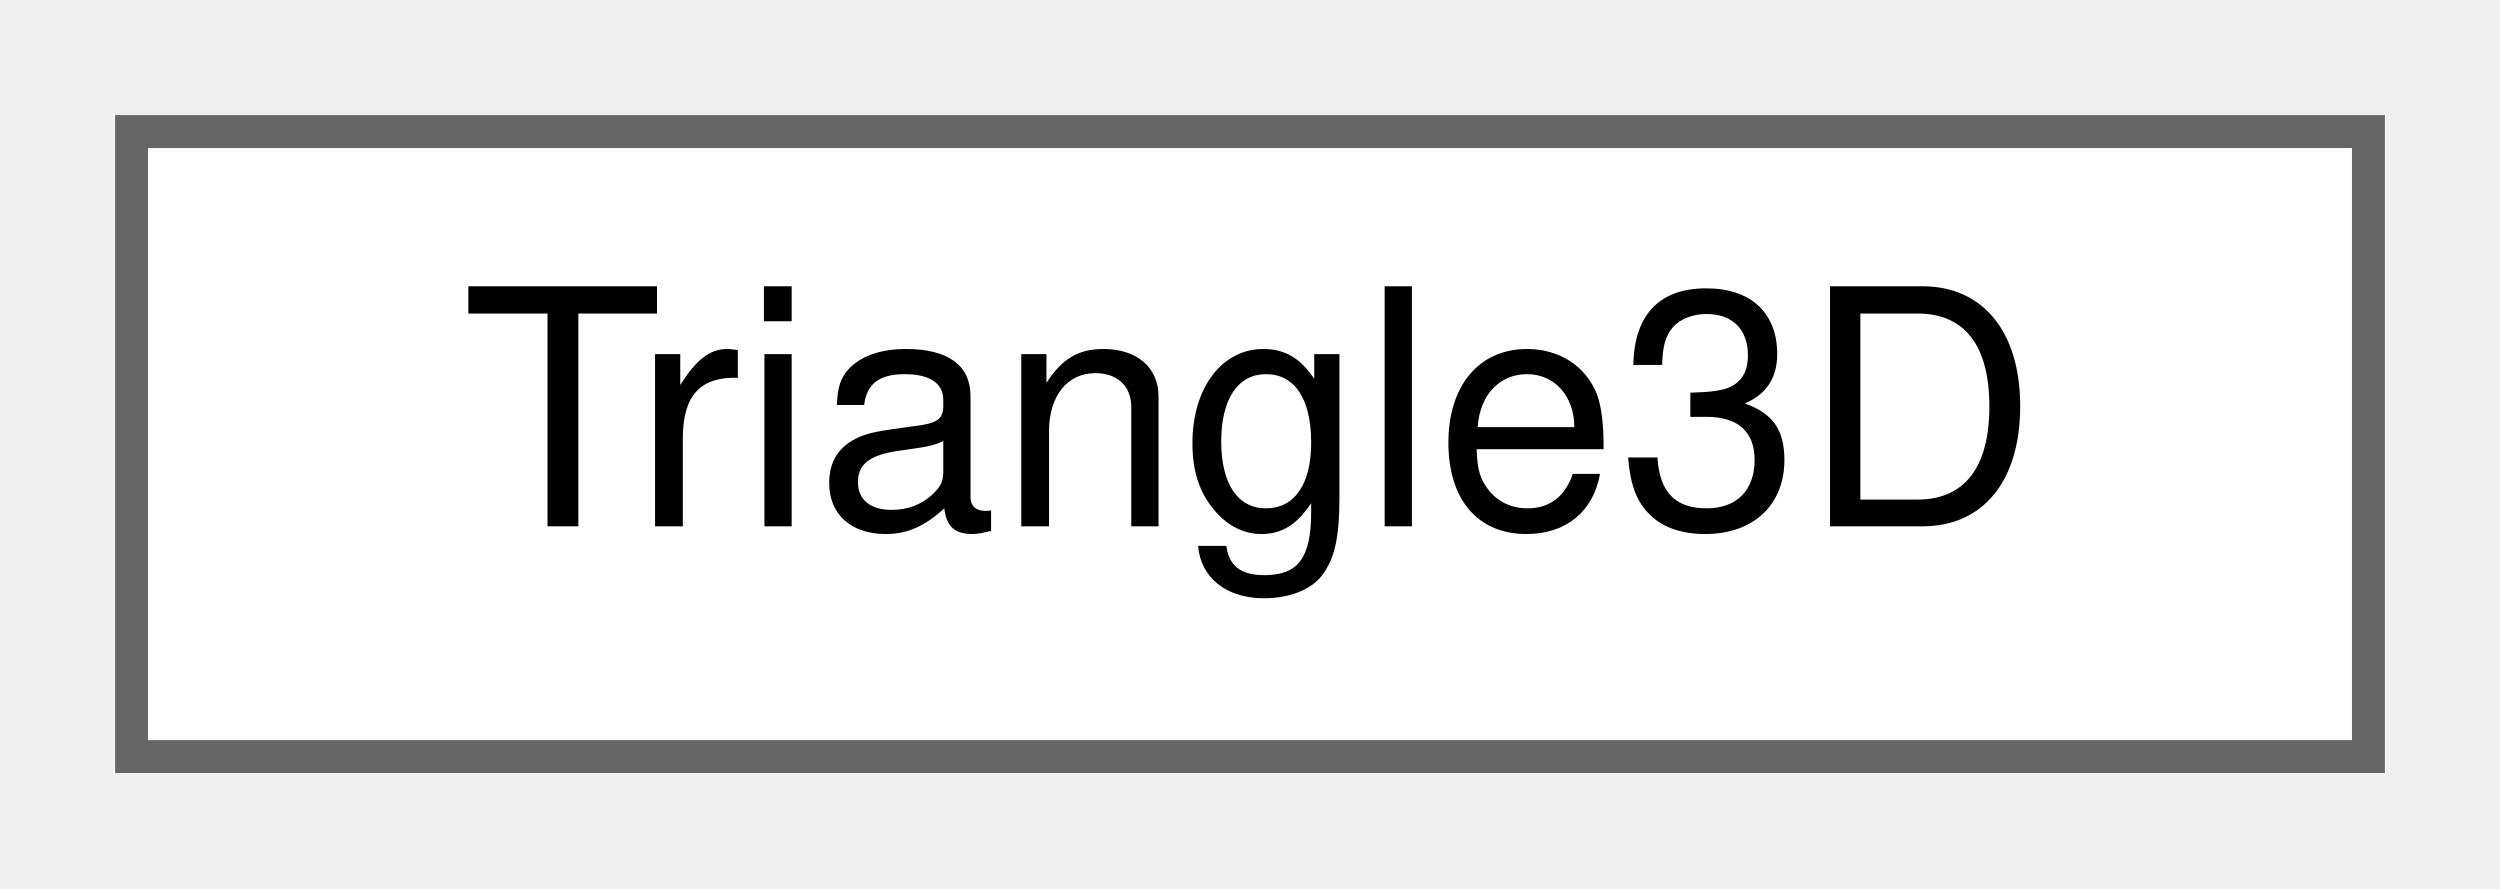
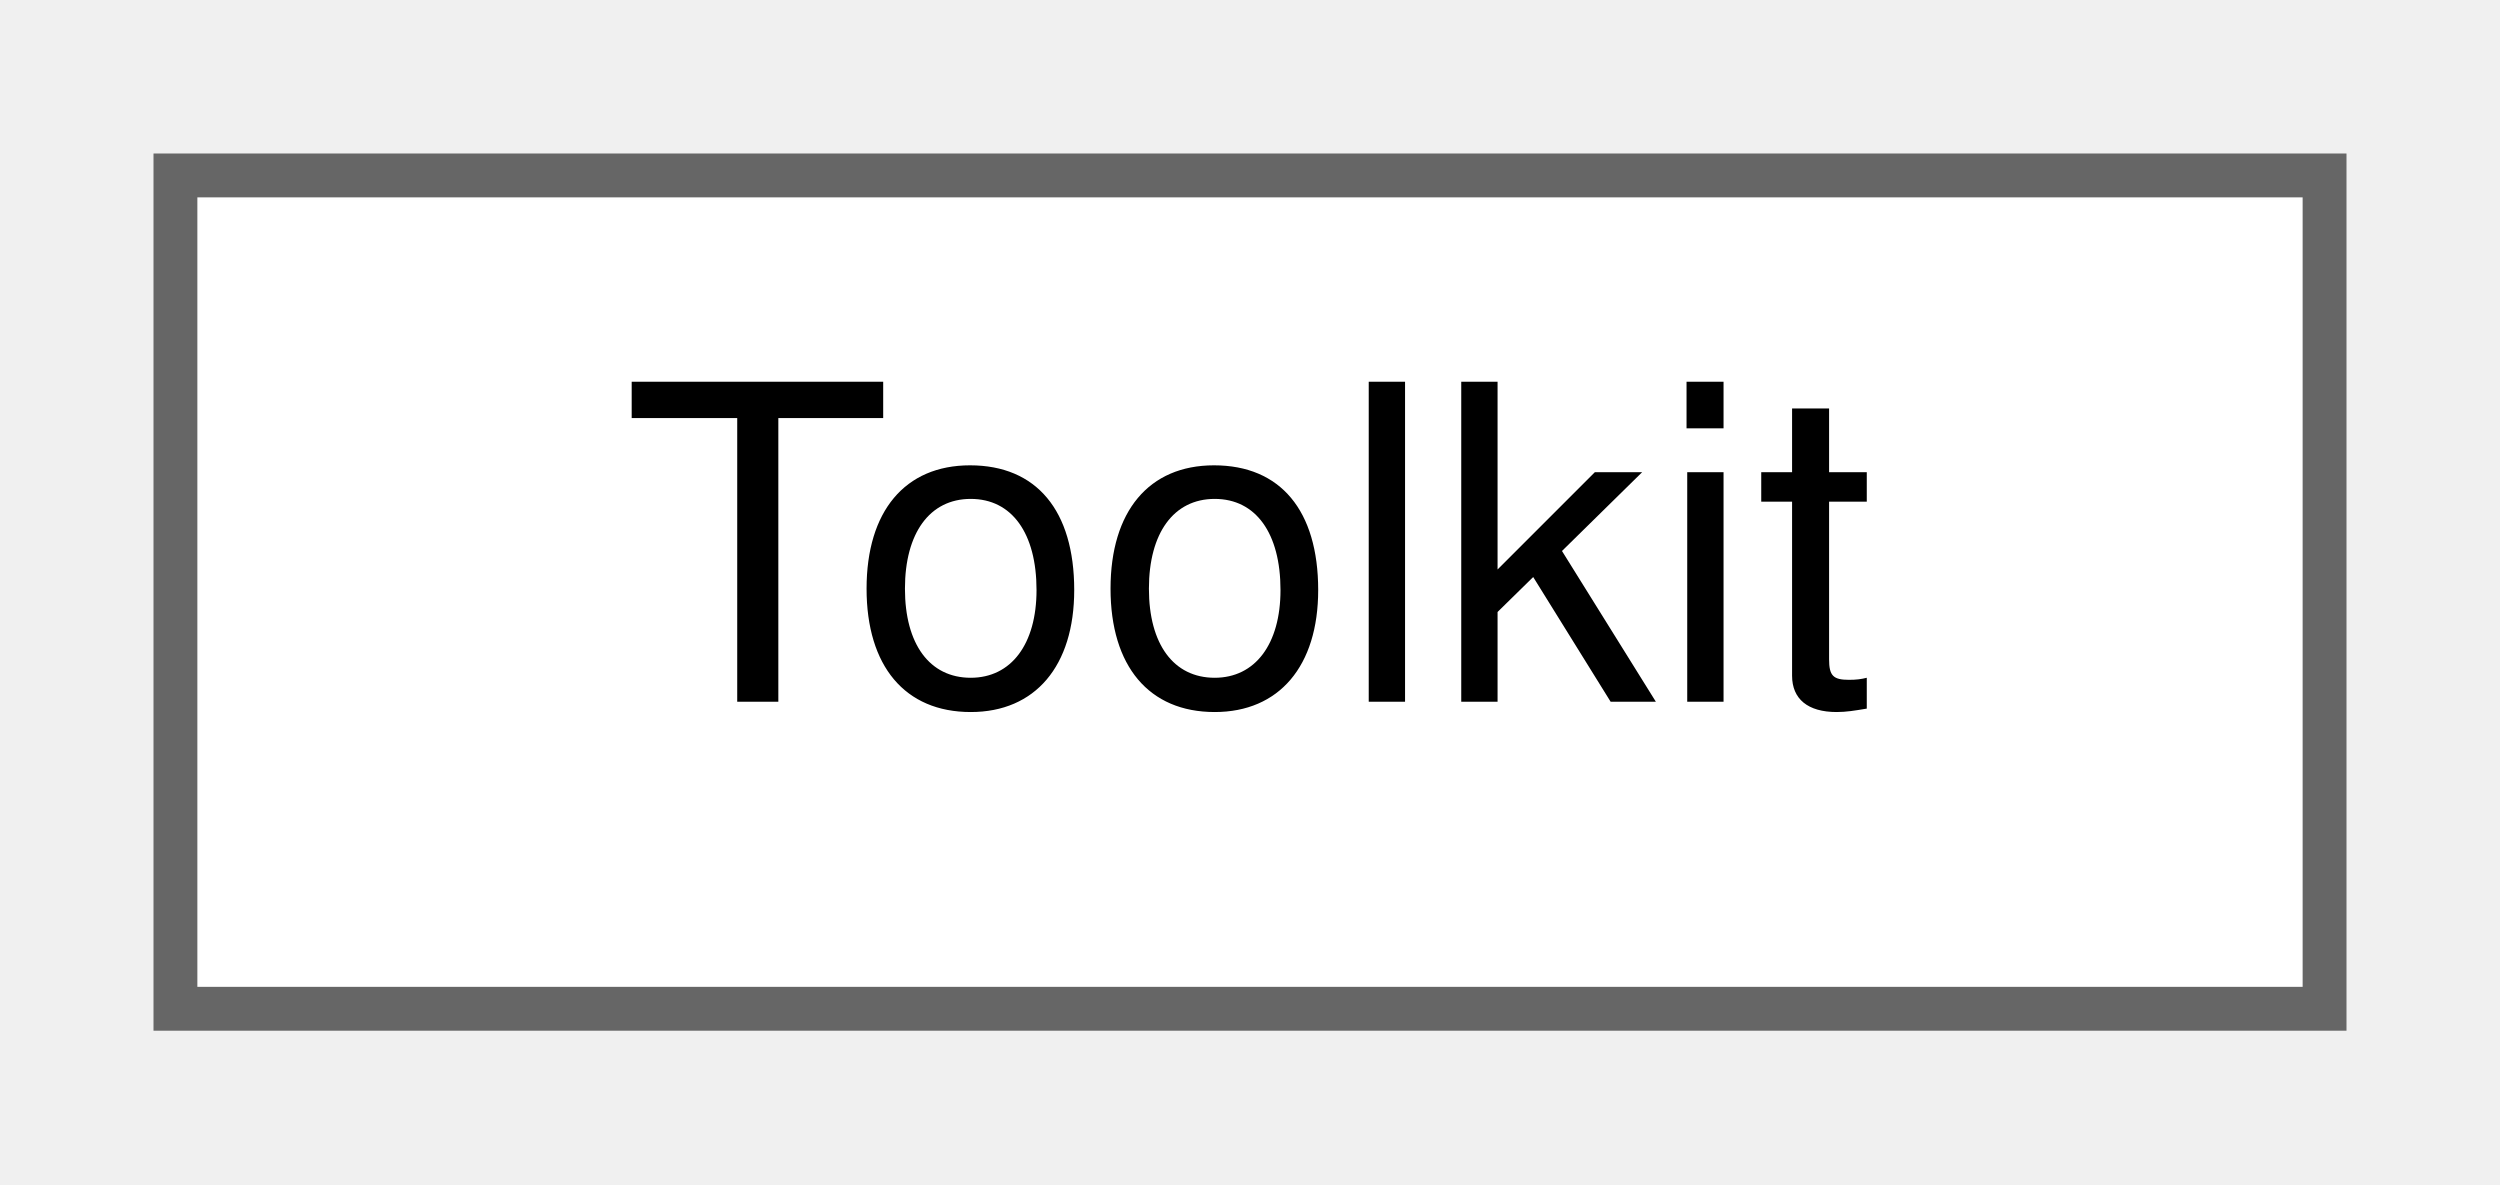
- <svg xmlns="http://www.w3.org/2000/svg" xmlns:xlink="http://www.w3.org/1999/xlink" width="76pt" height="27pt" viewBox="0.00 0.00 76.00 27.00">
+ <svg xmlns="http://www.w3.org/2000/svg" xmlns:xlink="http://www.w3.org/1999/xlink" width="57pt" height="27pt" viewBox="0.00 0.00 57.00 27.00">
  <g id="graph0" class="graph" transform="scale(1 1) rotate(0) translate(4 23)">
    <g id="node1" class="node">
      <g id="a_node1">
-         <a xlink:href="struct_search_a_thing_1_1_triangle3_d.html" target="_top" xlink:title="helper class to hold triangle info, used in conjunction with LibTessDotNet methods.">
-           <polygon fill="white" stroke="#666666" points="68,-19 0,-19 0,0 68,0 68,-19" />
-           <text text-anchor="middle" x="34" y="-7" font-family="Helvetica,sans-Serif" font-size="10.00">Triangle3D</text>
+         <a xlink:href="class_search_a_thing_1_1_sci_1_1_toolkit.html" target="_top" xlink:title=" ">
+           <polygon fill="white" stroke="#666666" points="49,-19 0,-19 0,0 49,0 49,-19" />
+           <text text-anchor="middle" x="24.5" y="-7" font-family="Helvetica,sans-Serif" font-size="10.00">Toolkit</text>
        </a>
      </g>
    </g>
  </g>
</svg>
